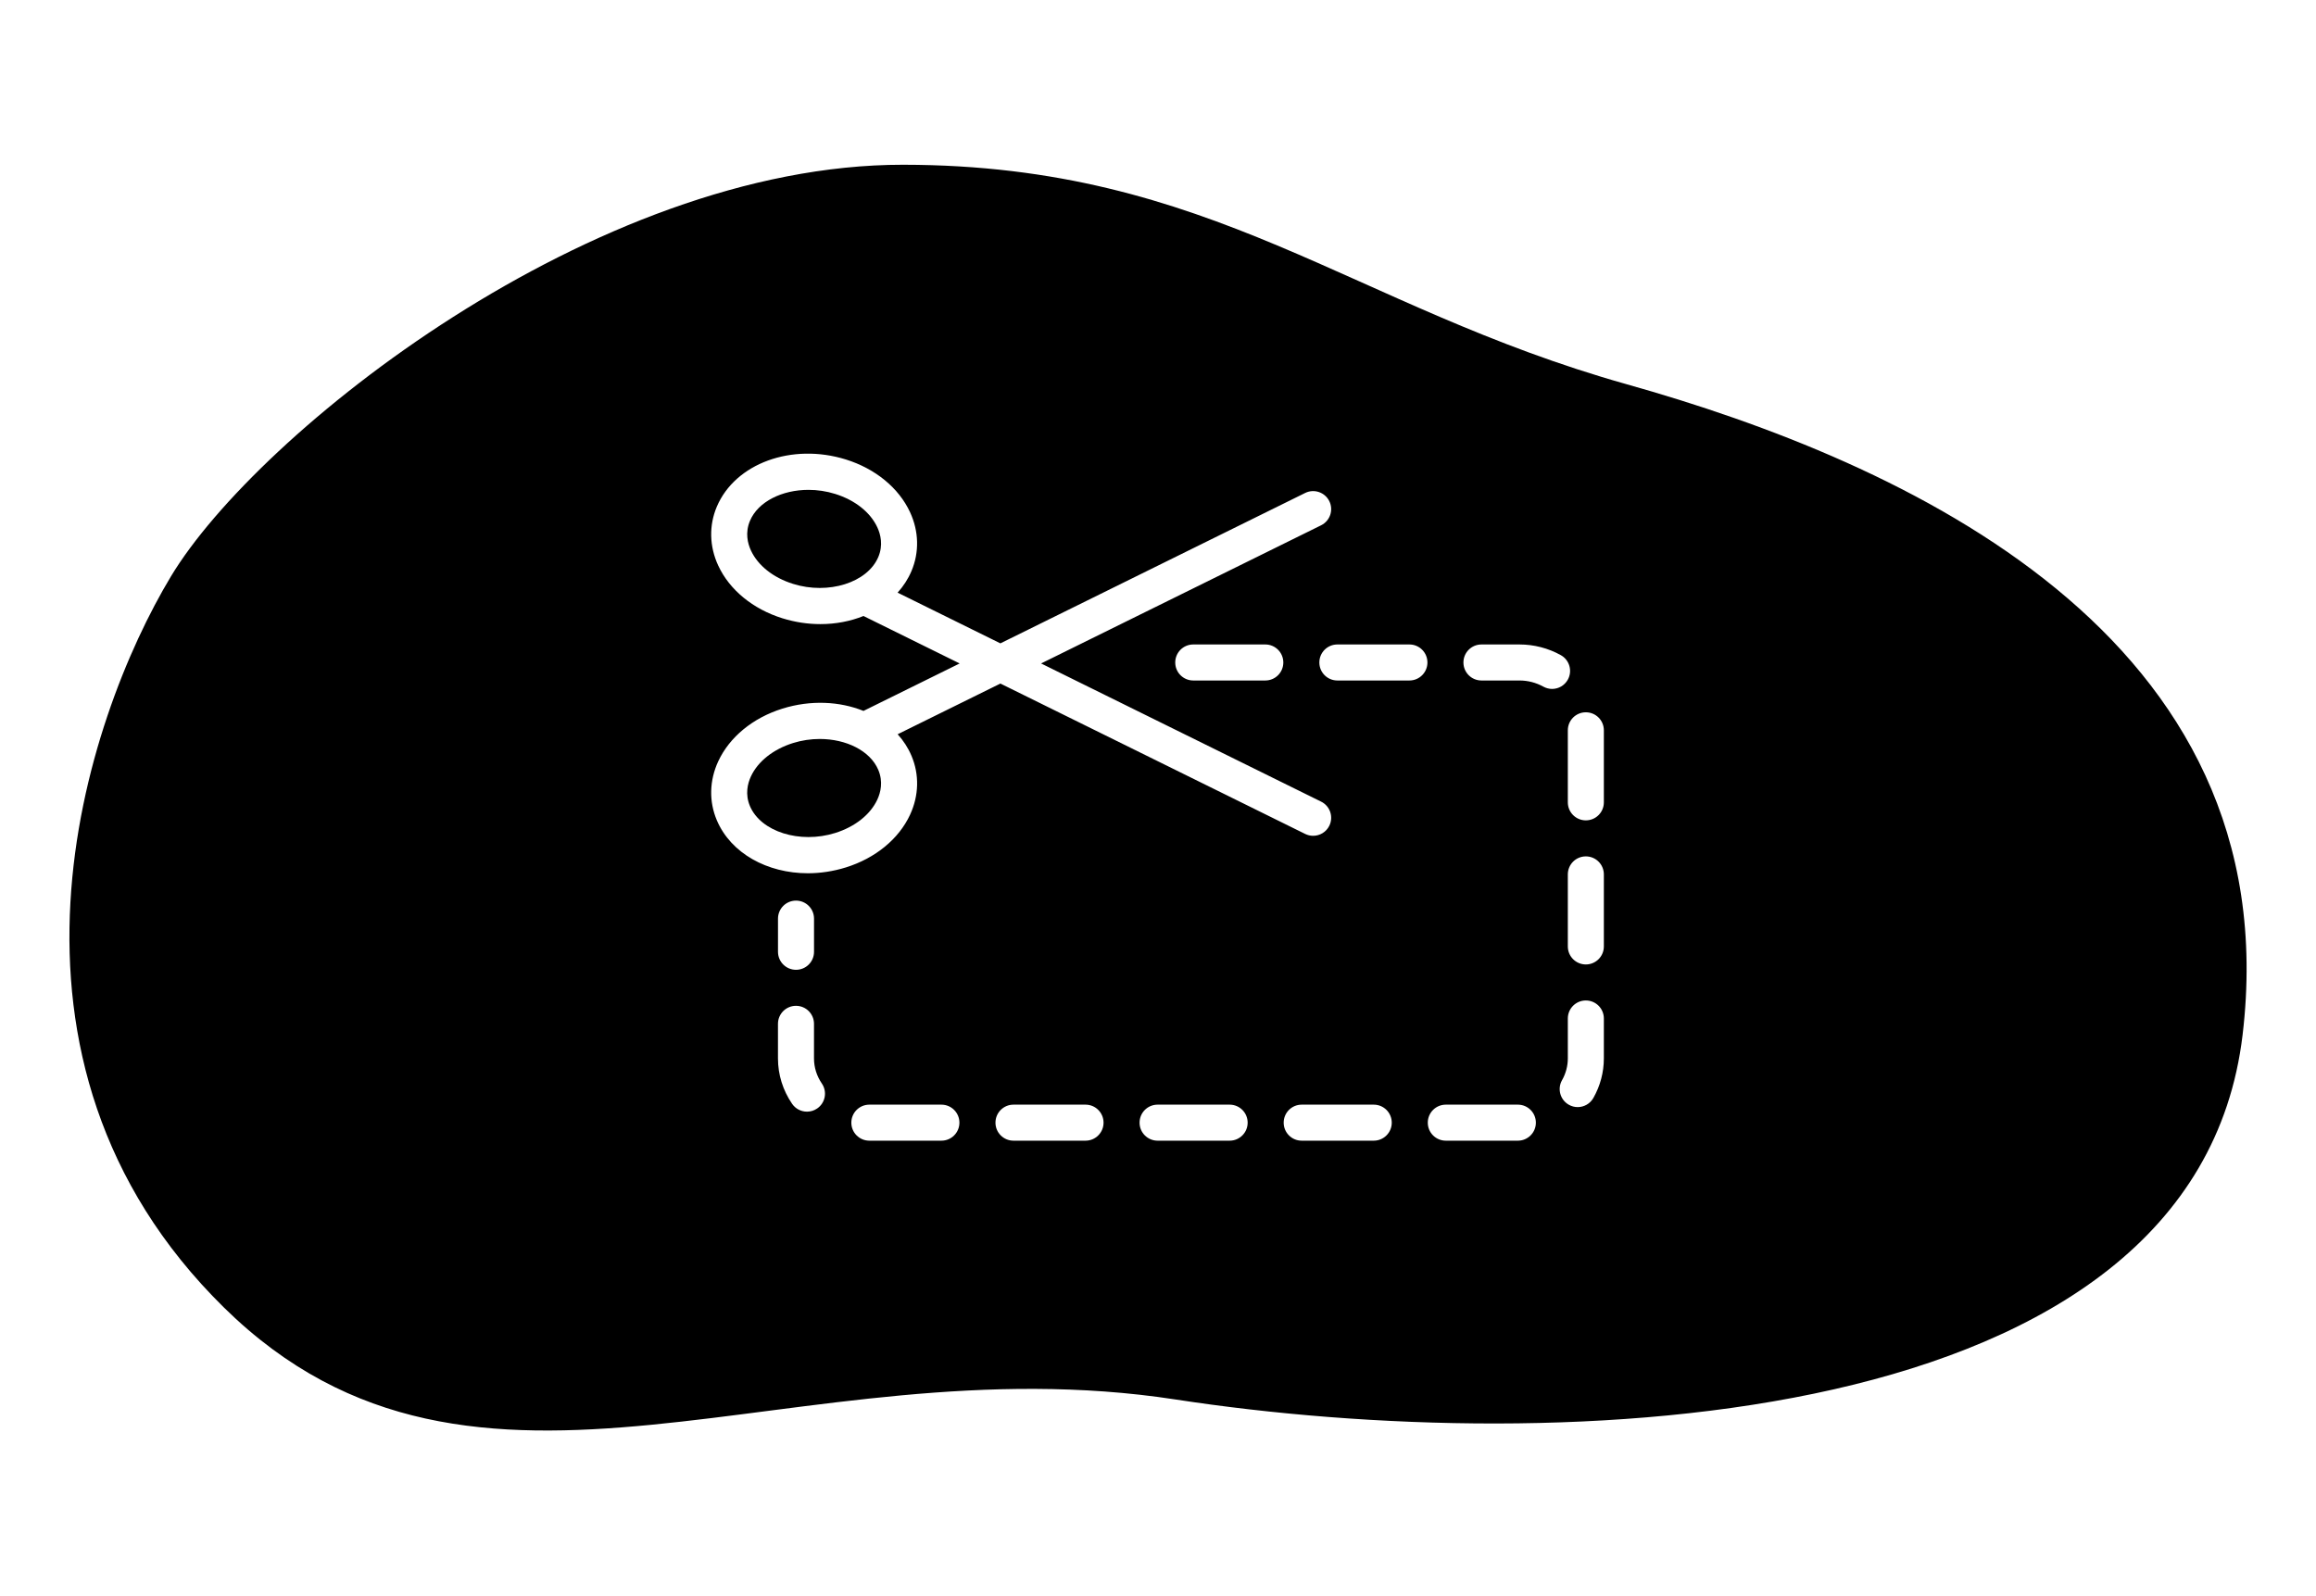
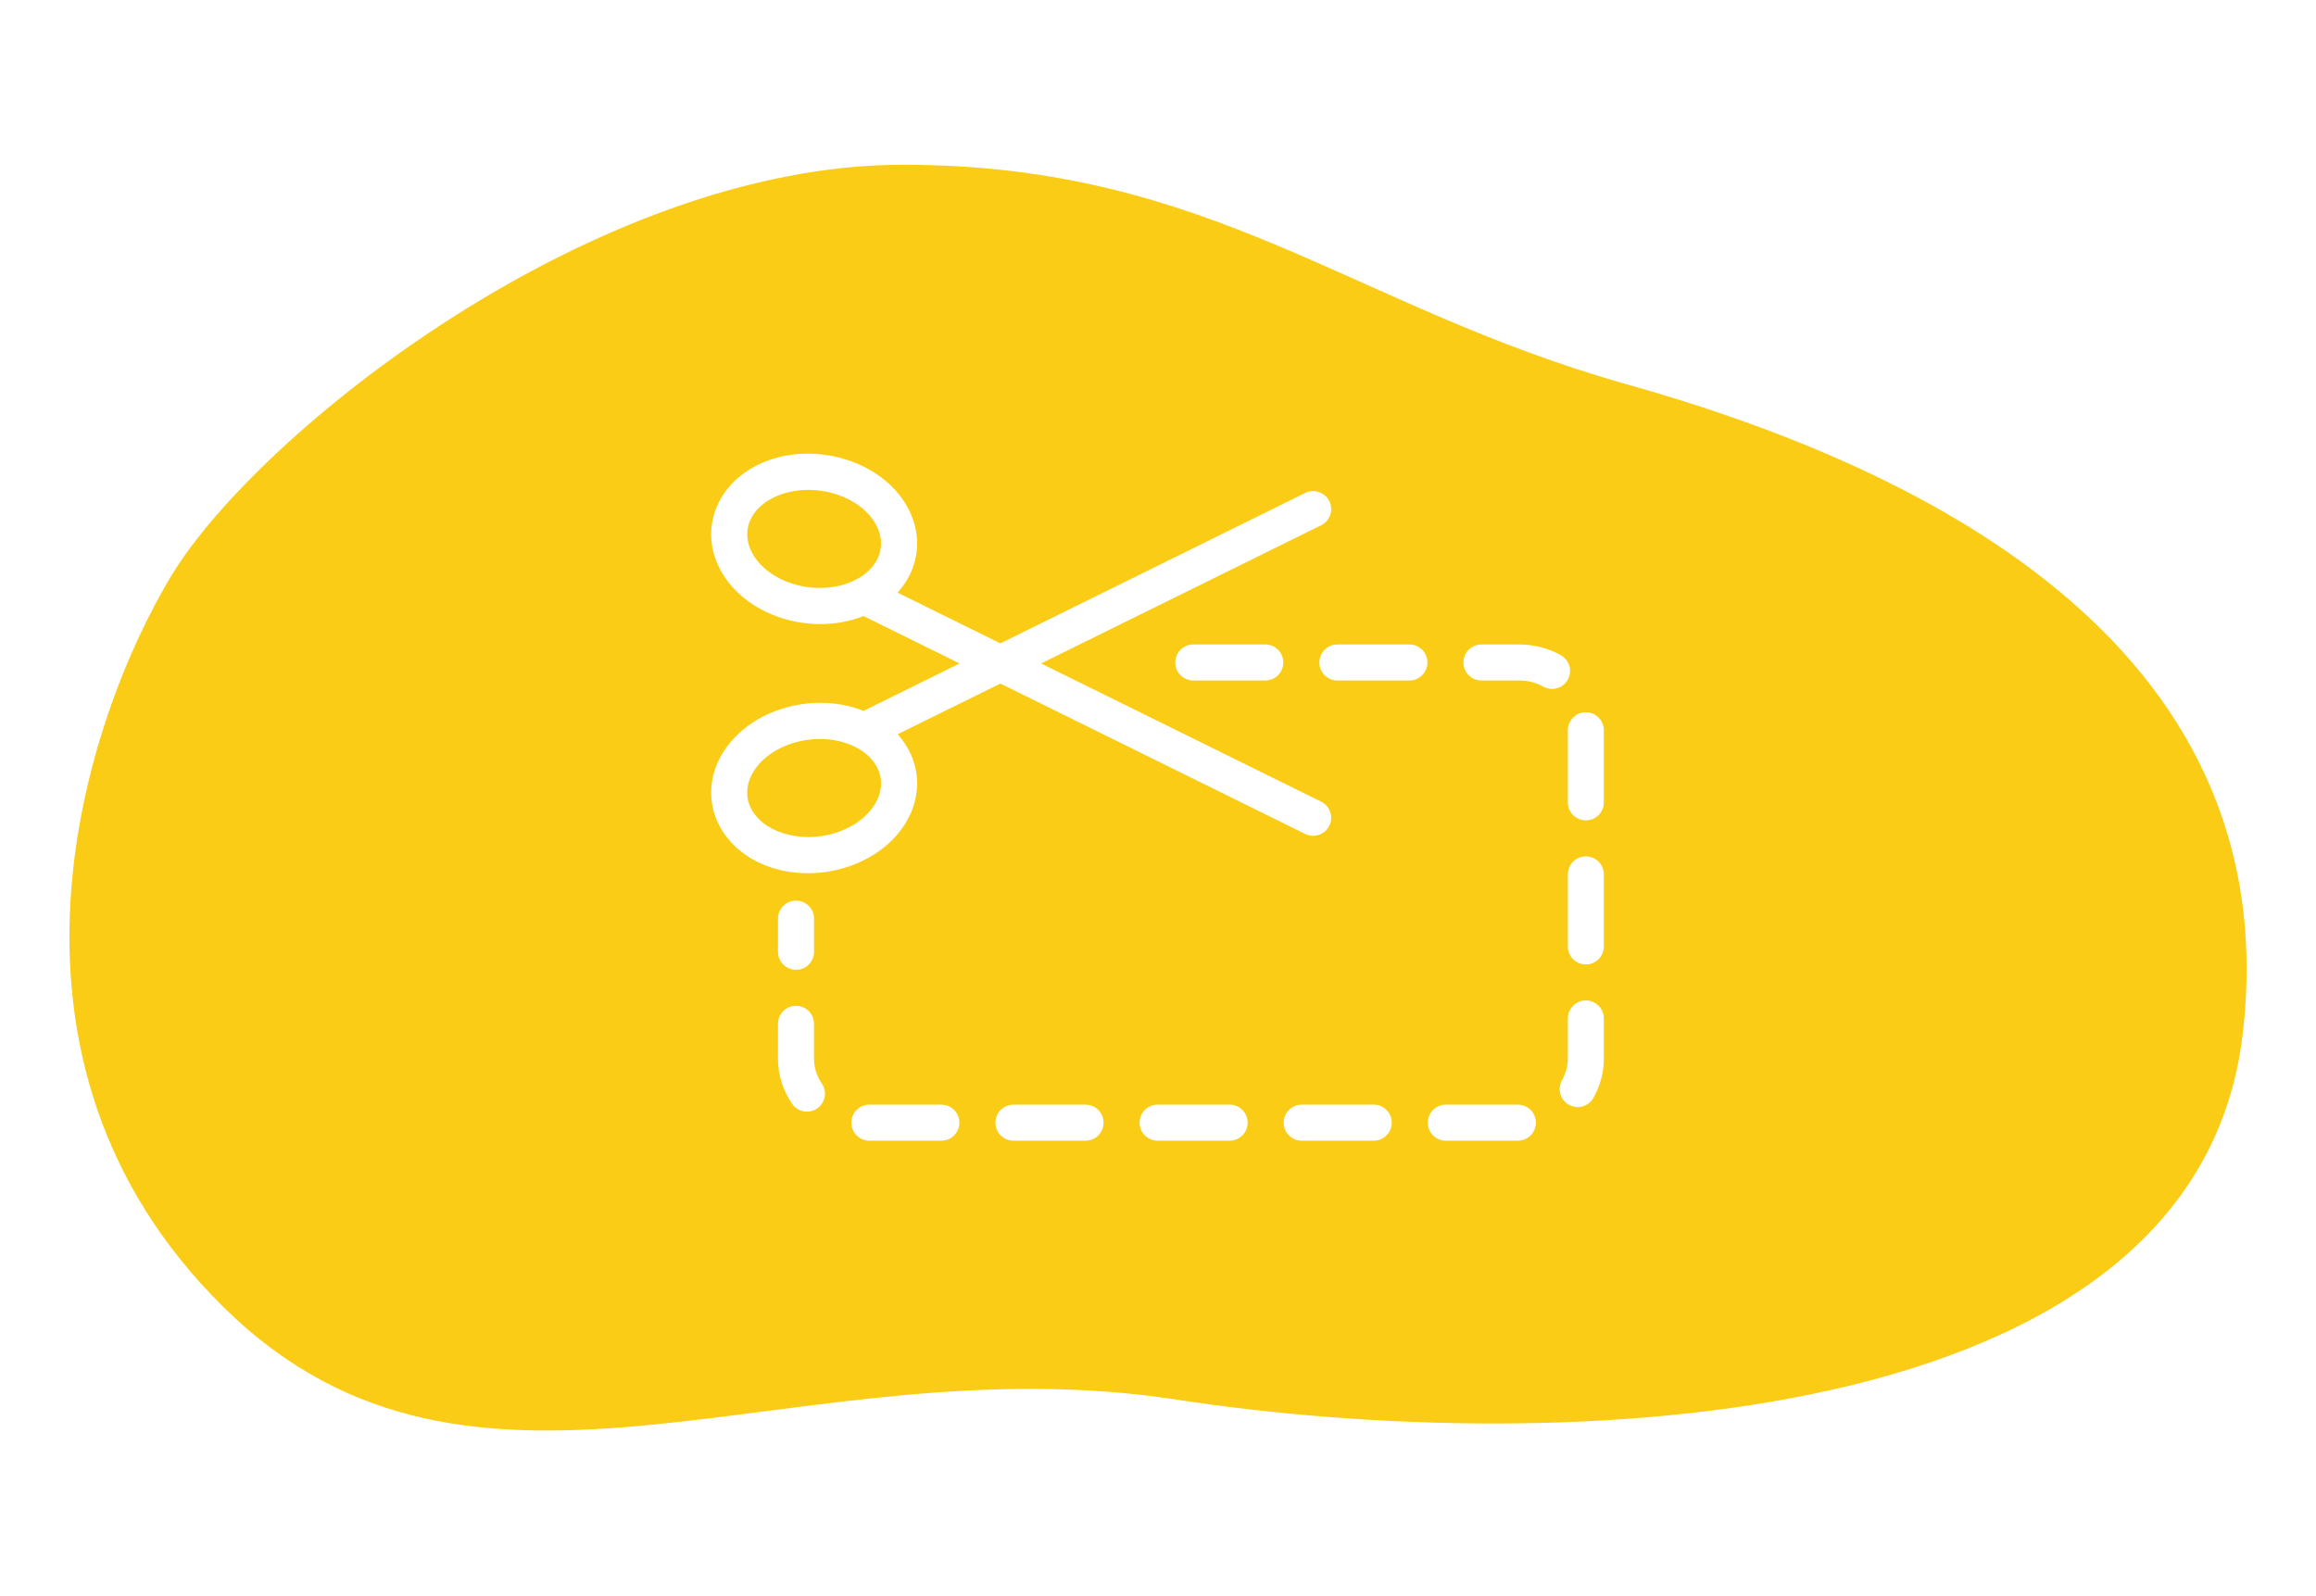
<svg xmlns="http://www.w3.org/2000/svg" version="1.1" id="Layer_1" x="0px" y="0px" viewBox="0 0 900 620" style="enable-background:new 0 0 900 620;" xml:space="preserve">
  <style type="text/css">
	.st0{fillRule:evenodd;clipRule:evenodd;fill:#FACC15;}
</style>
  <g>
-     <path className="st0" d="M341.3,216.5c1.97-4.64,0.89-8.83-0.36-11.54c-2.71-5.86-8.69-10.6-16.39-13c-3.43-1.07-6.95-1.58-10.36-1.58   c-10.26,0-19.58,4.55-22.74,12.01c-1.97,4.64-0.89,8.83,0.36,11.54c2.71,5.86,8.69,10.6,16.39,13   C321.92,231.22,337.08,226.44,341.3,216.5z" />
-     <path className="st0" d="M318.56,287.2c-3.42,0-6.93,0.5-10.36,1.57c-7.71,2.41-13.69,7.15-16.4,13c-1.25,2.7-2.33,6.9-0.36,11.54   c4.22,9.94,19.38,14.72,33.1,10.43c7.71-2.41,13.68-7.15,16.4-13c1.25-2.7,2.33-6.9,0.36-11.54   C338.14,291.75,328.81,287.2,318.56,287.2z" />
-     <path className="st0" d="M632.1,149.33c-107.26-30.18-161-85.2-281.15-85.3C230.81,63.93,99.92,168.38,66.44,223.99   c-33.48,55.61-77.6,187.61,20.61,284.2s221.49,12.96,369.68,35.7c148.19,22.74,396.17,13.97,414.74-141.65   S739.36,179.5,632.1,149.33z M317.54,430.82c-1.21,0.83-2.58,1.22-3.95,1.22c-2.23,0-4.43-1.07-5.78-3.05   c-3.59-5.25-5.49-11.34-5.49-17.63v-13.45c0-3.87,3.13-7,7-7s7,3.13,7,7v13.45c0,3.45,1.05,6.82,3.04,9.73   C321.55,424.28,320.74,428.64,317.54,430.82z M302.33,369.91v-12.89c0-3.87,3.13-7,7-7s7,3.13,7,7v12.89c0,3.87-3.13,7-7,7   S302.33,373.78,302.33,369.91z M313.94,339.39c-15.75,0-29.92-7.73-35.38-20.6c-3.1-7.3-2.91-15.43,0.54-22.89   c4.37-9.44,13.46-16.91,24.93-20.49c10.99-3.43,22.26-2.85,31.54,0.89c0.1-0.05,0.19-0.11,0.29-0.16l37.06-18.29l-37.06-18.29   c-0.1-0.05-0.19-0.11-0.29-0.16c-5.11,2.06-10.82,3.16-16.76,3.16c-4.85,0-9.84-0.73-14.78-2.27   c-11.47-3.58-20.56-11.05-24.93-20.49c-3.45-7.45-3.64-15.58-0.54-22.89c7.14-16.83,29.18-24.87,50.16-18.33   c11.47,3.58,20.56,11.05,24.93,20.49c3.45,7.45,3.64,15.58,0.54,22.89c-1.32,3.1-3.15,5.9-5.38,8.37l39.94,19.71l118.44-58.45   c3.46-1.71,7.66-0.29,9.38,3.18c1.71,3.47,0.29,7.66-3.18,9.38l-108.82,53.7l108.82,53.7c3.47,1.71,4.89,5.91,3.18,9.38   c-1.22,2.47-3.7,3.9-6.28,3.9c-1.04,0-2.1-0.23-3.09-0.72l-118.44-58.45l-39.93,19.7c2.23,2.47,4.06,5.27,5.37,8.37   c3.1,7.31,2.91,15.43-0.54,22.89c-4.37,9.44-13.46,16.91-24.93,20.49C323.78,338.65,318.78,339.39,313.94,339.39z M498.7,257.47   c0,3.87-3.13,7-7,7h-28c-3.87,0-7-3.13-7-7s3.13-7,7-7h28C495.56,250.47,498.7,253.6,498.7,257.47z M365.83,443.32h-28   c-3.87,0-7-3.13-7-7s3.13-7,7-7h28c3.87,0,7,3.13,7,7S369.7,443.32,365.83,443.32z M421.84,443.32h-28c-3.87,0-7-3.13-7-7   s3.13-7,7-7h28c3.87,0,7,3.13,7,7S425.7,443.32,421.84,443.32z M477.84,443.32h-28c-3.87,0-7-3.13-7-7s3.13-7,7-7h28   c3.87,0,7,3.13,7,7S481.7,443.32,477.84,443.32z M533.84,443.32h-28c-3.87,0-7-3.13-7-7s3.13-7,7-7h28c3.87,0,7,3.13,7,7   S537.7,443.32,533.84,443.32z M547.7,264.47h-28c-3.87,0-7-3.13-7-7s3.13-7,7-7h28c3.87,0,7,3.13,7,7S551.56,264.47,547.7,264.47z    M589.84,443.32h-28c-3.87,0-7-3.13-7-7s3.13-7,7-7h28c3.87,0,7,3.13,7,7S593.7,443.32,589.84,443.32z M599.74,266.86   c-2.82-1.56-6.02-2.39-9.25-2.39h-14.8c-3.87,0-7-3.13-7-7s3.13-7,7-7h14.8c5.6,0,11.15,1.43,16.04,4.15   c3.38,1.88,4.6,6.14,2.73,9.52c-1.28,2.31-3.67,3.61-6.13,3.61C601.98,267.74,600.82,267.45,599.74,266.86z M623.26,411.36   c0,5.36-1.41,10.67-4.08,15.37c-1.29,2.27-3.66,3.54-6.09,3.54c-1.17,0-2.36-0.29-3.45-0.92c-3.36-1.91-4.54-6.18-2.63-9.54   c1.47-2.6,2.25-5.52,2.25-8.45v-15.53c0-3.87,3.13-7,7-7s7,3.13,7,7V411.36z M623.26,367.83c0,3.87-3.13,7-7,7s-7-3.13-7-7v-28   c0-3.87,3.13-7,7-7s7,3.13,7,7V367.83z M623.26,311.83c0,3.87-3.13,7-7,7s-7-3.13-7-7v-28c0-3.87,3.13-7,7-7s7,3.13,7,7V311.83z" />
+     <path class="st0" d="M341.3,216.5c1.97-4.64,0.89-8.83-0.36-11.54c-2.71-5.86-8.69-10.6-16.39-13c-3.43-1.07-6.95-1.58-10.36-1.58   c-10.26,0-19.58,4.55-22.74,12.01c-1.97,4.64-0.89,8.83,0.36,11.54c2.71,5.86,8.69,10.6,16.39,13   C321.92,231.22,337.08,226.44,341.3,216.5z" />
+     <path class="st0" d="M318.56,287.2c-3.42,0-6.93,0.5-10.36,1.57c-7.71,2.41-13.69,7.15-16.4,13c-1.25,2.7-2.33,6.9-0.36,11.54   c4.22,9.94,19.38,14.72,33.1,10.43c7.71-2.41,13.68-7.15,16.4-13c1.25-2.7,2.33-6.9,0.36-11.54   C338.14,291.75,328.81,287.2,318.56,287.2z" />
+     <path class="st0" d="M632.1,149.33c-107.26-30.18-161-85.2-281.15-85.3C230.81,63.93,99.92,168.38,66.44,223.99   c-33.48,55.61-77.6,187.61,20.61,284.2s221.49,12.96,369.68,35.7c148.19,22.74,396.17,13.97,414.74-141.65   S739.36,179.5,632.1,149.33z M317.54,430.82c-1.21,0.83-2.58,1.22-3.95,1.22c-2.23,0-4.43-1.07-5.78-3.05   c-3.59-5.25-5.49-11.34-5.49-17.63v-13.45c0-3.87,3.13-7,7-7s7,3.13,7,7v13.45c0,3.45,1.05,6.82,3.04,9.73   C321.55,424.28,320.74,428.64,317.54,430.82z M302.33,369.91v-12.89c0-3.87,3.13-7,7-7s7,3.13,7,7v12.89c0,3.87-3.13,7-7,7   S302.33,373.78,302.33,369.91z M313.94,339.39c-15.75,0-29.92-7.73-35.38-20.6c-3.1-7.3-2.91-15.43,0.54-22.89   c4.37-9.44,13.46-16.91,24.93-20.49c10.99-3.43,22.26-2.85,31.54,0.89c0.1-0.05,0.19-0.11,0.29-0.16l37.06-18.29l-37.06-18.29   c-0.1-0.05-0.19-0.11-0.29-0.16c-5.11,2.06-10.82,3.16-16.76,3.16c-4.85,0-9.84-0.73-14.78-2.27   c-11.47-3.58-20.56-11.05-24.93-20.49c-3.45-7.45-3.64-15.58-0.54-22.89c7.14-16.83,29.18-24.87,50.16-18.33   c11.47,3.58,20.56,11.05,24.93,20.49c3.45,7.45,3.64,15.58,0.54,22.89c-1.32,3.1-3.15,5.9-5.38,8.37l39.94,19.71l118.44-58.45   c3.46-1.71,7.66-0.29,9.38,3.18c1.71,3.47,0.29,7.66-3.18,9.38l-108.82,53.7l108.82,53.7c3.47,1.71,4.89,5.91,3.18,9.38   c-1.22,2.47-3.7,3.9-6.28,3.9c-1.04,0-2.1-0.23-3.09-0.72l-118.44-58.45l-39.93,19.7c2.23,2.47,4.06,5.27,5.37,8.37   c3.1,7.31,2.91,15.43-0.54,22.89c-4.37,9.44-13.46,16.91-24.93,20.49C323.78,338.65,318.78,339.39,313.94,339.39z M498.7,257.47   c0,3.87-3.13,7-7,7h-28c-3.87,0-7-3.13-7-7s3.13-7,7-7h28C495.56,250.47,498.7,253.6,498.7,257.47z M365.83,443.32h-28   c-3.87,0-7-3.13-7-7s3.13-7,7-7h28c3.87,0,7,3.13,7,7S369.7,443.32,365.83,443.32z M421.84,443.32h-28c-3.87,0-7-3.13-7-7   s3.13-7,7-7h28c3.87,0,7,3.13,7,7S425.7,443.32,421.84,443.32z M477.84,443.32h-28c-3.87,0-7-3.13-7-7s3.13-7,7-7h28   c3.87,0,7,3.13,7,7S481.7,443.32,477.84,443.32z M533.84,443.32h-28c-3.87,0-7-3.13-7-7s3.13-7,7-7h28c3.87,0,7,3.13,7,7   S537.7,443.32,533.84,443.32z M547.7,264.47h-28c-3.87,0-7-3.13-7-7s3.13-7,7-7h28c3.87,0,7,3.13,7,7S551.56,264.47,547.7,264.47z    M589.84,443.32h-28c-3.87,0-7-3.13-7-7s3.13-7,7-7h28c3.87,0,7,3.13,7,7S593.7,443.32,589.84,443.32z M599.74,266.86   c-2.82-1.56-6.02-2.39-9.25-2.39h-14.8c-3.87,0-7-3.13-7-7s3.13-7,7-7h14.8c5.6,0,11.15,1.43,16.04,4.15   c3.38,1.88,4.6,6.14,2.73,9.52c-1.28,2.31-3.67,3.61-6.13,3.61C601.98,267.74,600.82,267.45,599.74,266.86z M623.26,411.36   c0,5.36-1.41,10.67-4.08,15.37c-1.29,2.27-3.66,3.54-6.09,3.54c-1.17,0-2.36-0.29-3.45-0.92c-3.36-1.91-4.54-6.18-2.63-9.54   c1.47-2.6,2.25-5.52,2.25-8.45v-15.53c0-3.87,3.13-7,7-7s7,3.13,7,7V411.36z M623.26,367.83c0,3.87-3.13,7-7,7s-7-3.13-7-7v-28   c0-3.87,3.13-7,7-7s7,3.13,7,7V367.83z M623.26,311.83c0,3.87-3.13,7-7,7s-7-3.13-7-7v-28c0-3.87,3.13-7,7-7s7,3.13,7,7V311.83z" />
  </g>
</svg>
